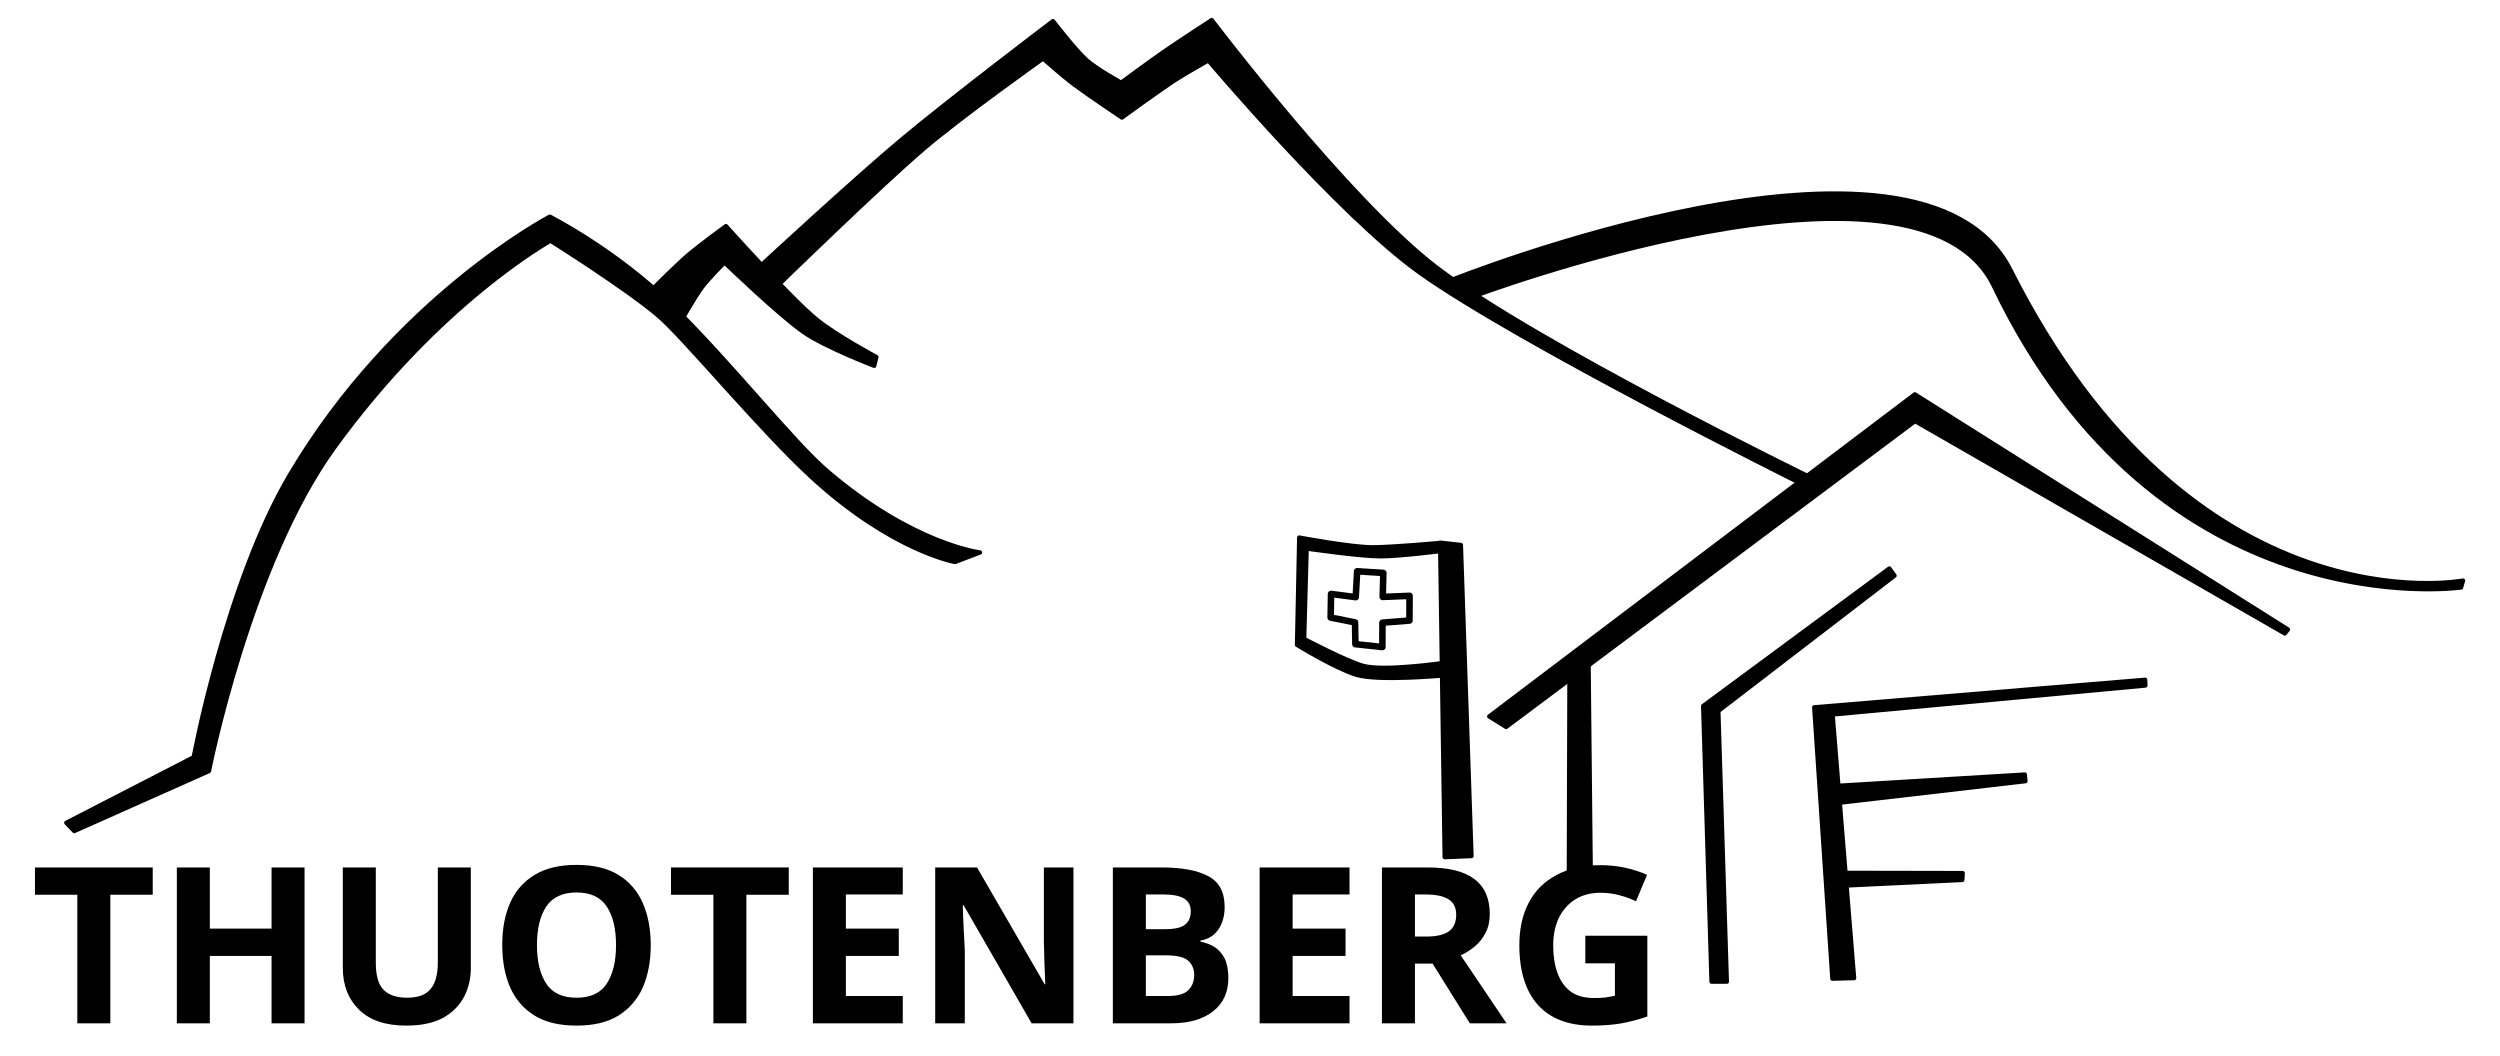
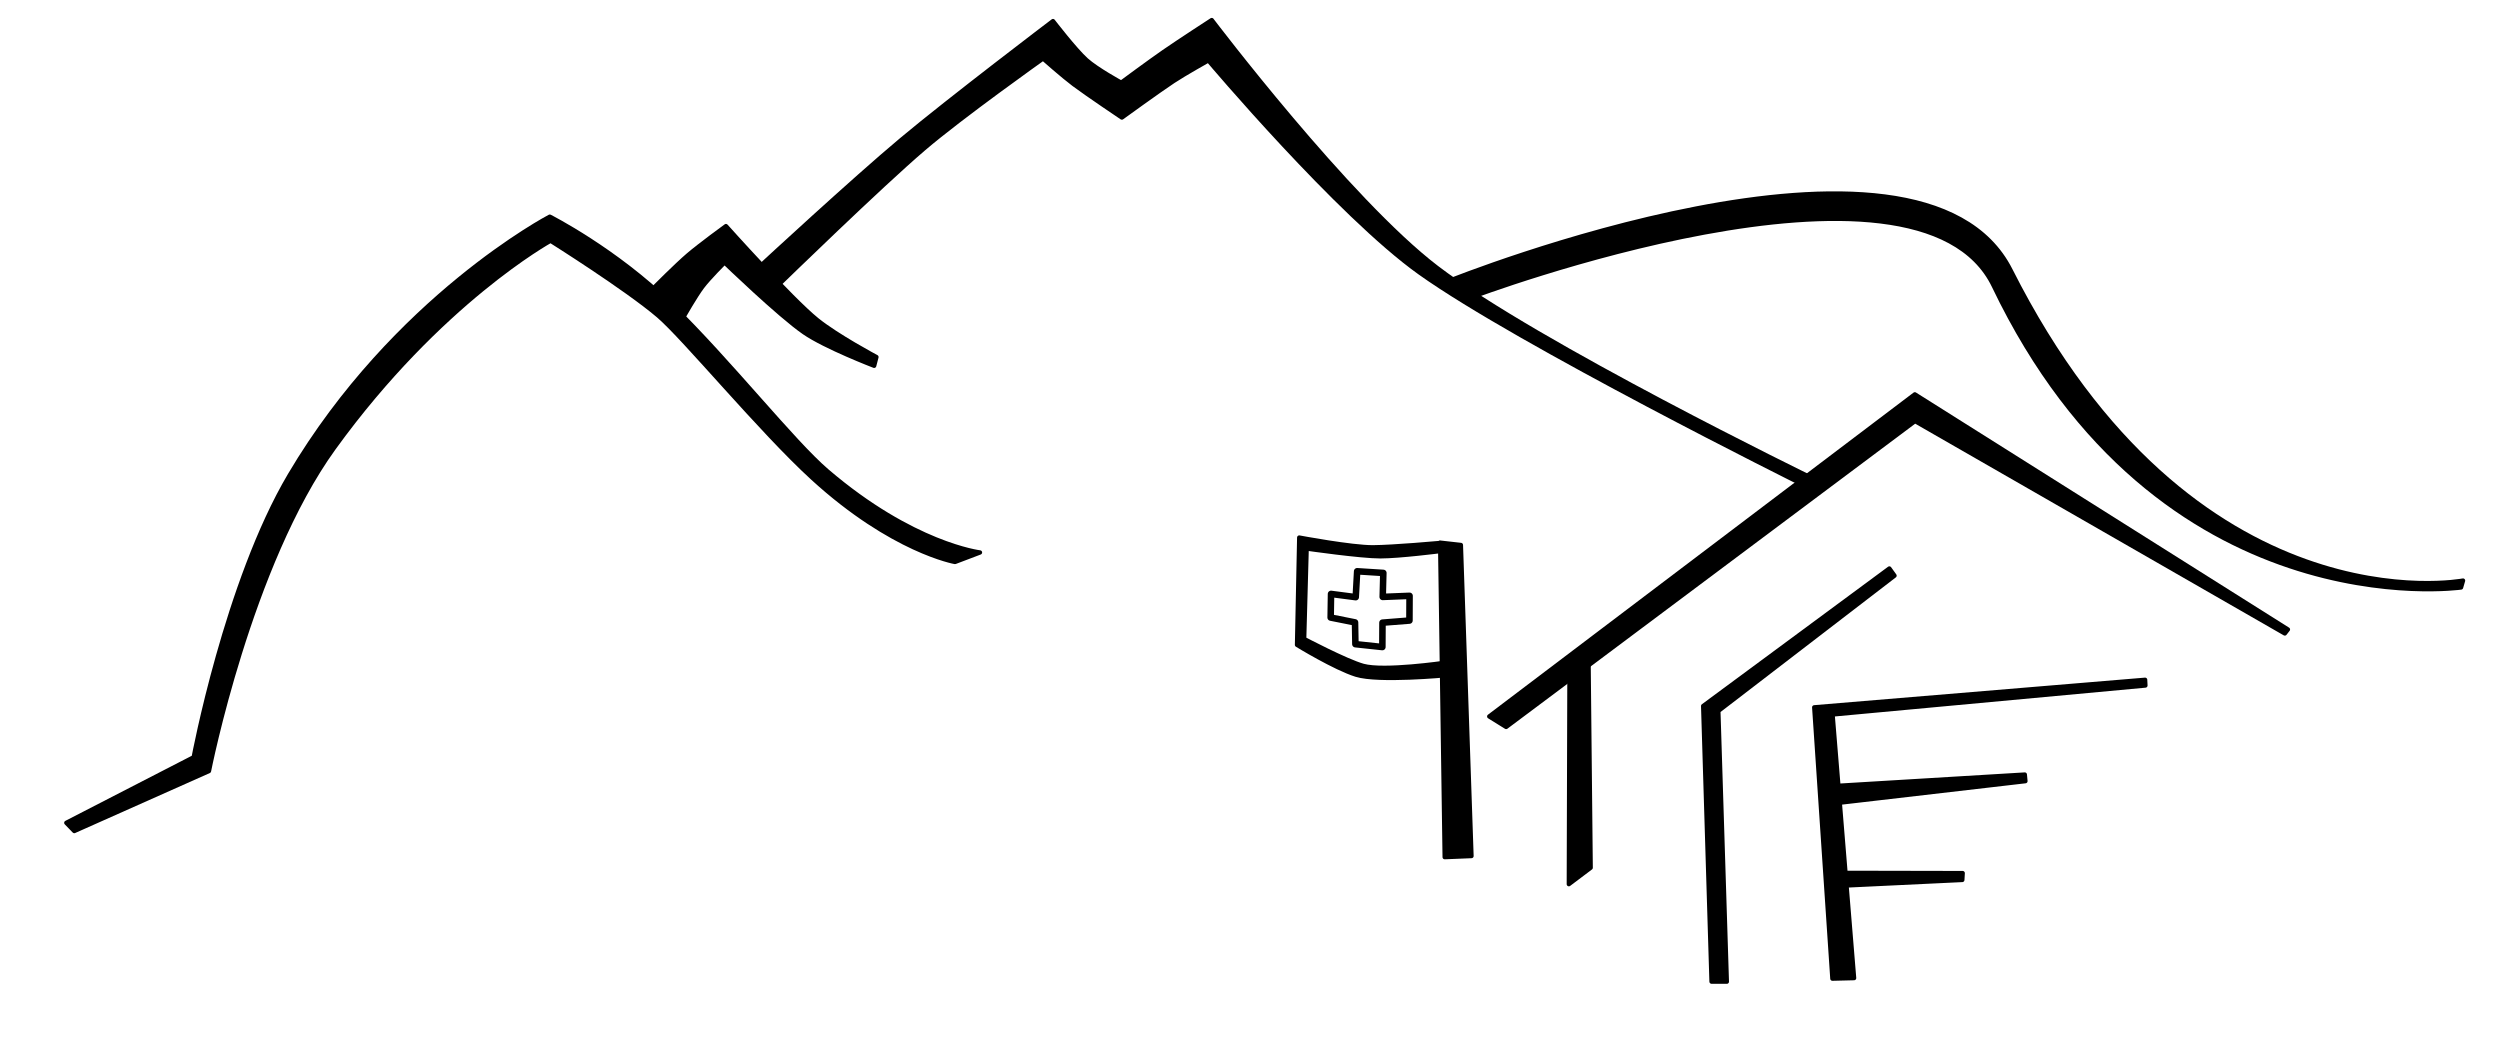
<svg xmlns="http://www.w3.org/2000/svg" viewBox="0 0 573 242" fill-rule="evenodd" clip-rule="evenodd" stroke-linecap="round" stroke-linejoin="round" stroke-miterlimit="1.5">
  <path fill="none" d="M.001-0h572.821v241.581H.001z" />
-   <text x="123.722" y="350.189" font-family="'RobotoSlab-Bold','Roboto Slab'" font-weight="700" font-size="12" transform="matrix(4.17271 0 0 4.1727 -509.2257 -1226.681)">
-     THUO<tspan x="158.661" y="350.189">T</tspan>ENBERG
-   </text>
  <path d="M348.264 255.341l-5.72 2.172s-14.33-2.505-32.625-19.232c-11.895-10.875-29.418-32.145-35.368-37.216-7.361-6.273-24.703-17.178-24.703-17.178s-25.415 13.967-49.679 47.512c-19.314 26.701-28.621 74.037-28.621 74.037l-30.865 13.748-1.821-1.881 29.198-15.034s7.501-40.124 22.037-64.681c24.062-40.649 59.57-59.209 59.57-59.209s15.017 7.589 27.88 20.17c13.487 13.19 27.801 31.388 35.664 38.121 19.653 16.829 35.053 18.671 35.053 18.671z" stroke="#000" transform="translate(-123.6587 -128.7137)" />
  <path d="M273.516 194.698s5.108-5.143 7.857-7.498c2.756-2.36 8.675-6.66 8.675-6.66s14.918 16.679 20.841 21.47c4.626 3.743 13.641 8.537 13.641 8.537l-.518 2.002s-11.181-4.284-16.06-7.654c-5.715-3.948-18.23-16.033-18.23-16.033s-3.577 3.569-5.095 5.579c-1.56 2.066-4.269 6.818-4.269 6.818l-6.842-6.561z" stroke="#000" transform="translate(-123.6587 -128.7137)" />
  <path d="M298.26 189.401s21.016-19.44 31.989-28.622c11.124-9.308 34.755-27.227 34.755-27.227s5.038 6.555 7.644 8.907c2.359 2.13 7.989 5.206 7.989 5.206s6.468-4.79 9.777-7.079c3.458-2.391 10.975-7.27 10.975-7.27s31.247 41.25 51.568 56.757c22.93 17.498 86.015 48.234 86.015 48.234l-2.349 1.31s-64.903-32.259-87.57-48.436c-18.621-13.289-48.432-48.625-48.432-48.625s-5.445 3.045-8.046 4.762c-3.305 2.183-11.785 8.335-11.785 8.335s-8.024-5.389-11.034-7.645c-2.446-1.832-7.027-5.888-7.027-5.888s-18.673 13.244-27.365 20.668c-10.007 8.548-32.676 30.617-32.676 30.617l-4.428-4.004z" stroke="#000" transform="translate(-123.6587 -128.7137)" />
  <path d="M390.371 172.178l1.917 63.17 3.497.009-1.948-62.039 40.381-31.013-1.178-1.641-42.669 31.514z" stroke="#000" transform="translate(.0008 -10.363)" />
  <path d="M419.987 234.664l-4.163-62.178 75.832-6.313.064 1.307-71.698 6.644 4.931 60.416-4.966.124z" stroke="#000" transform="translate(.0008 -10.363)" />
  <path d="M464.221 189.399l-42.42 4.926-.133-3.877 42.412-2.554.141 1.505zM449.843 210.482l-27.228-.056.169 2.904 26.971-1.288.088-1.56zM524.386 154.639l-85.51-53.888-97.54 73.822 3.87 2.402 93.72-70.101 84.75 48.675.71-.91z" stroke="#000" transform="translate(.0008 -10.363)" />
  <path d="M337.302 78.437l-5.068-3.725s107.927-43.32 128.571-2.425c41.895 82.994 103.717 71.147 103.717 71.147l-.456 1.573s-69.225 9.887-107.044-69.043c-17.329-36.167-119.72 2.473-119.72 2.473z" stroke="#000" transform="translate(.0008 -10.363)" />
  <path d="M359.721 155.815l-.14 46.831 4.995-3.764-.474-46.291-4.381 3.224zM337.26 196.201l-2.431-71.289-4.751-.534 1.045 72.074 6.137-.251z" stroke="#000" transform="translate(.0008 -.0002)" />
  <path d="M330.043 124.455s-10.67.964-15.347.994c-4.886.03-16.91-2.237-16.91-2.237l-.505 24.59s8.661 5.315 13.54 6.835c5.12 1.594 20.586.117 20.586.117l-.327-2.833s-13.885 2.026-18.64.702c-3.903-1.087-13.531-6.168-13.531-6.168l.57-20.733s12.428 1.79 16.898 1.78c4.454-.011 13.646-1.189 13.646-1.189l.02-1.858z" stroke="#000" transform="translate(.0008 -.0002)" />
  <path d="M317.257 130.677l-5.997-.38-.329 5.932-5.658-.738-.085 5.41 5.582 1.113.086 4.987 6.178.66.031-5.586 6.178-.485.026-5.665-6.151.247.139-5.495z" fill="none" stroke="#000" stroke-width="1.5" transform="translate(-.1992 .6395)" />
</svg>
